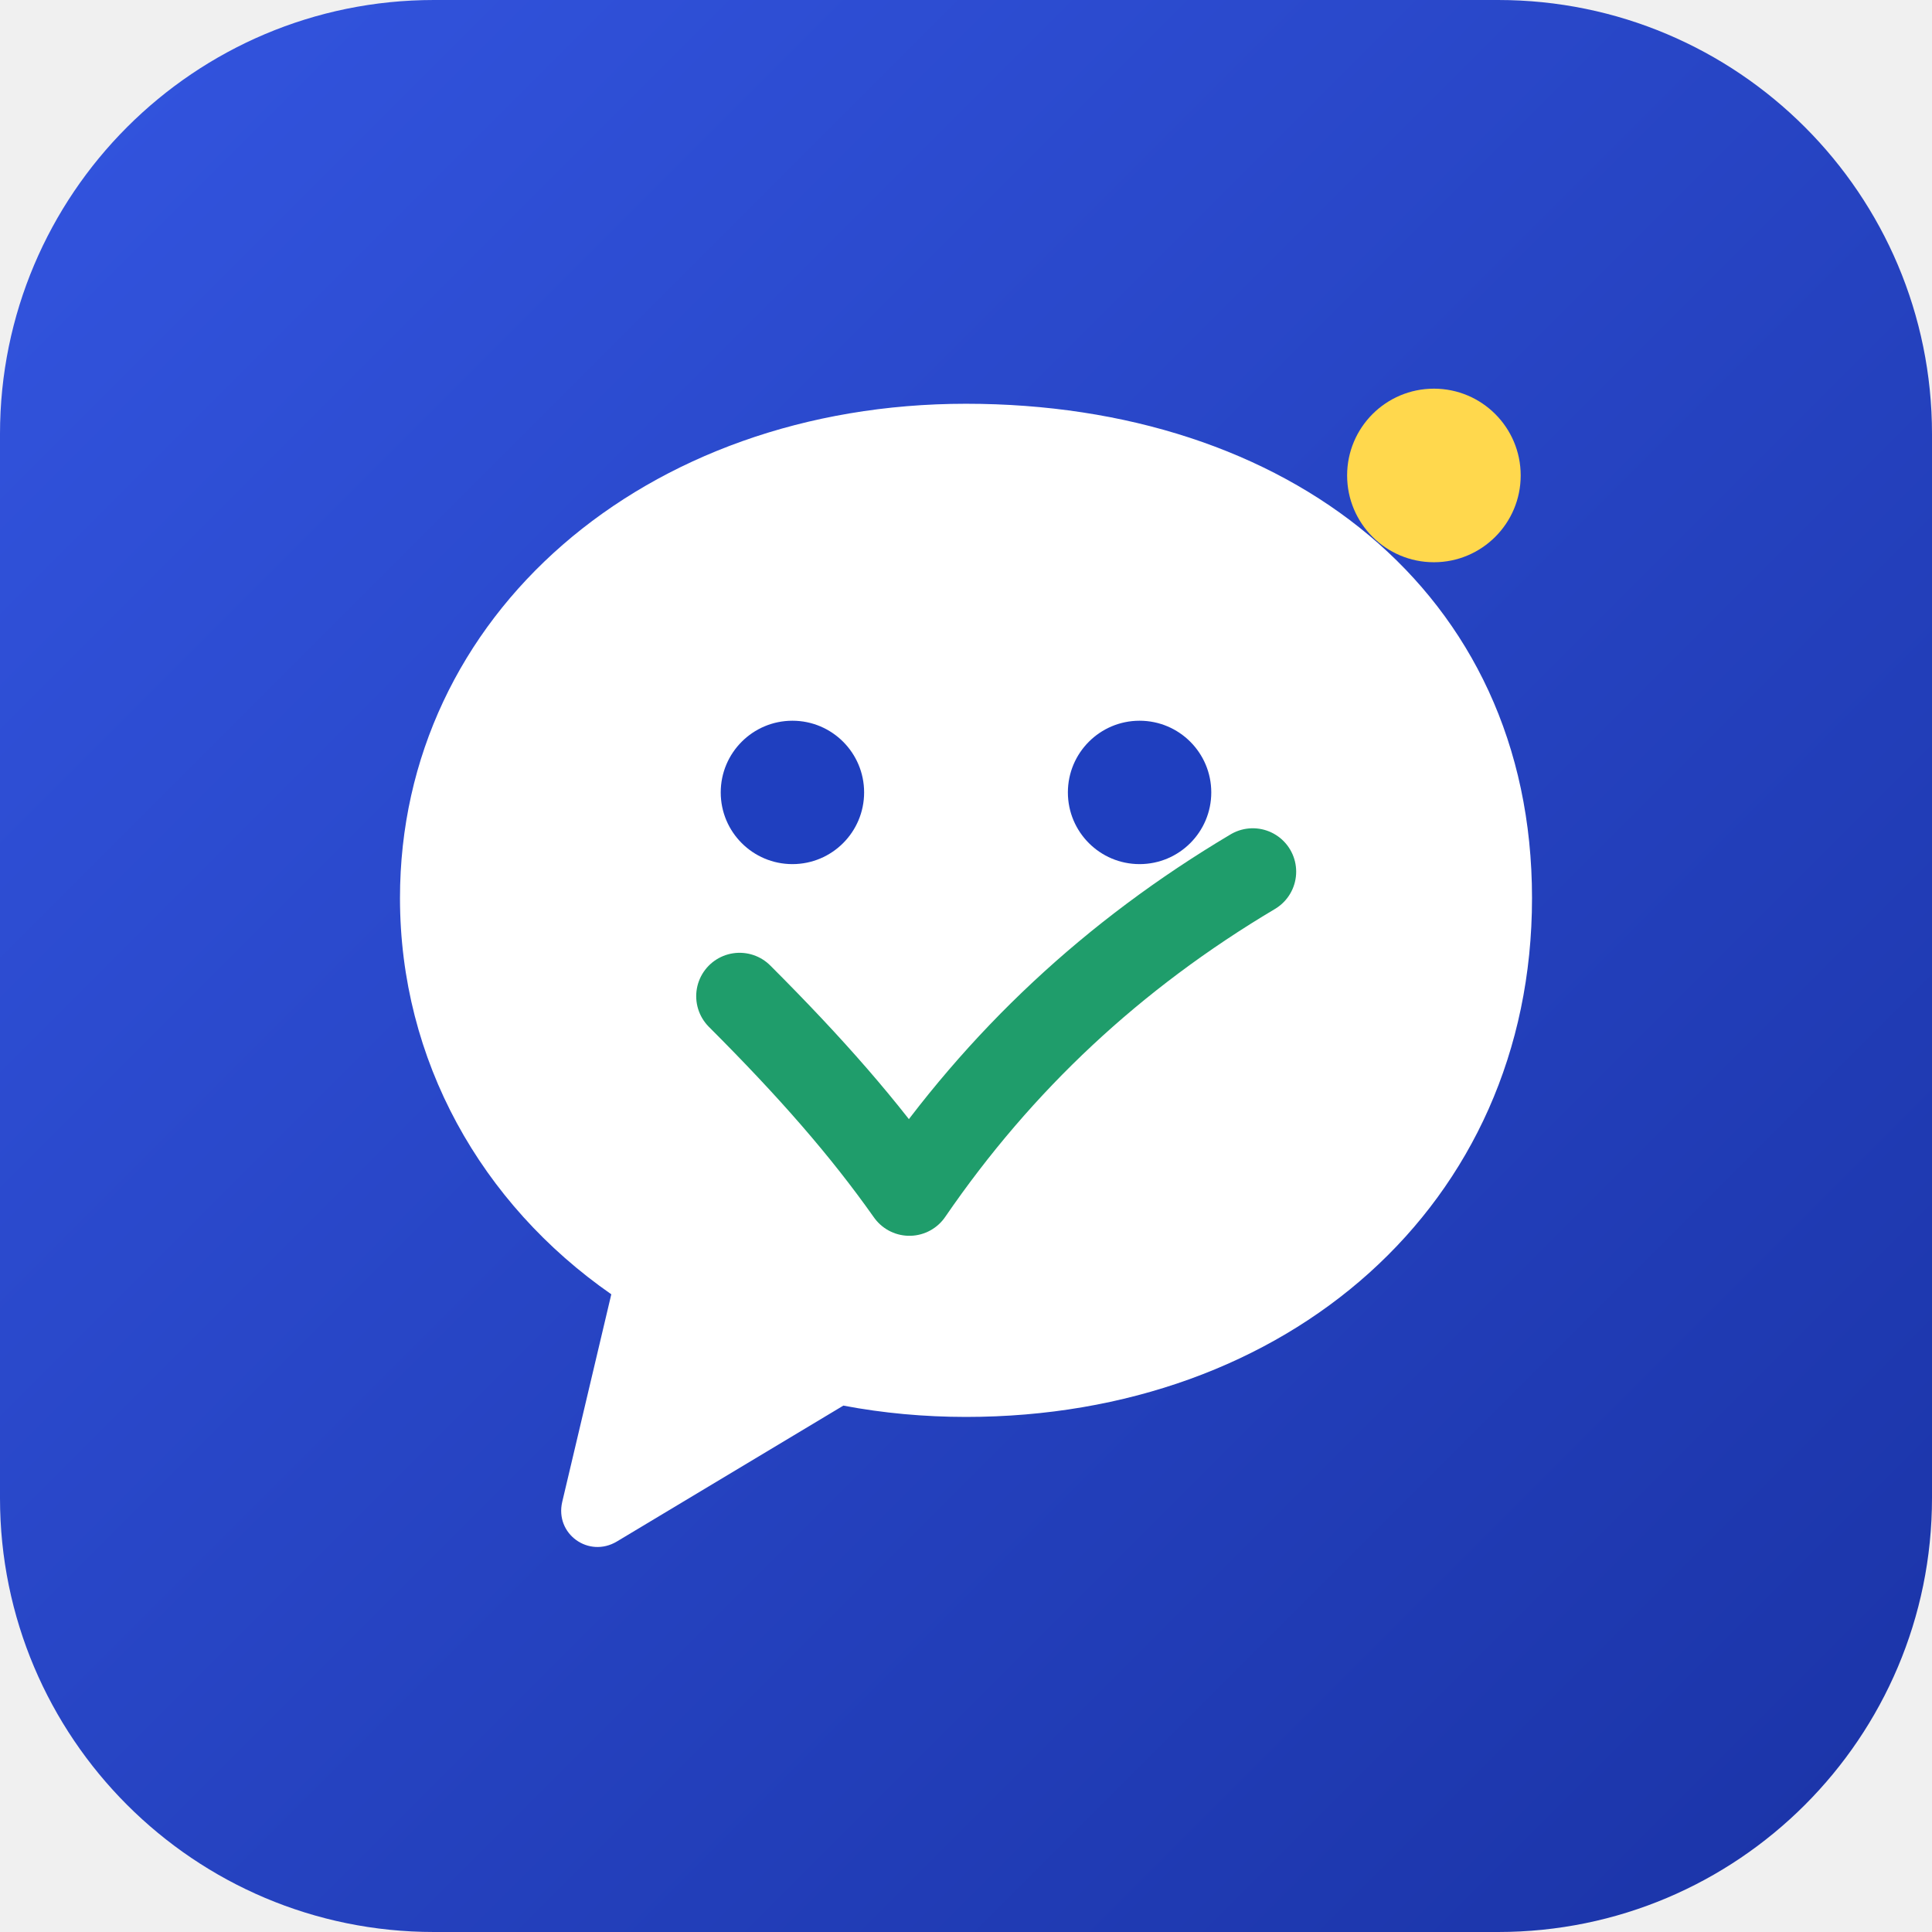
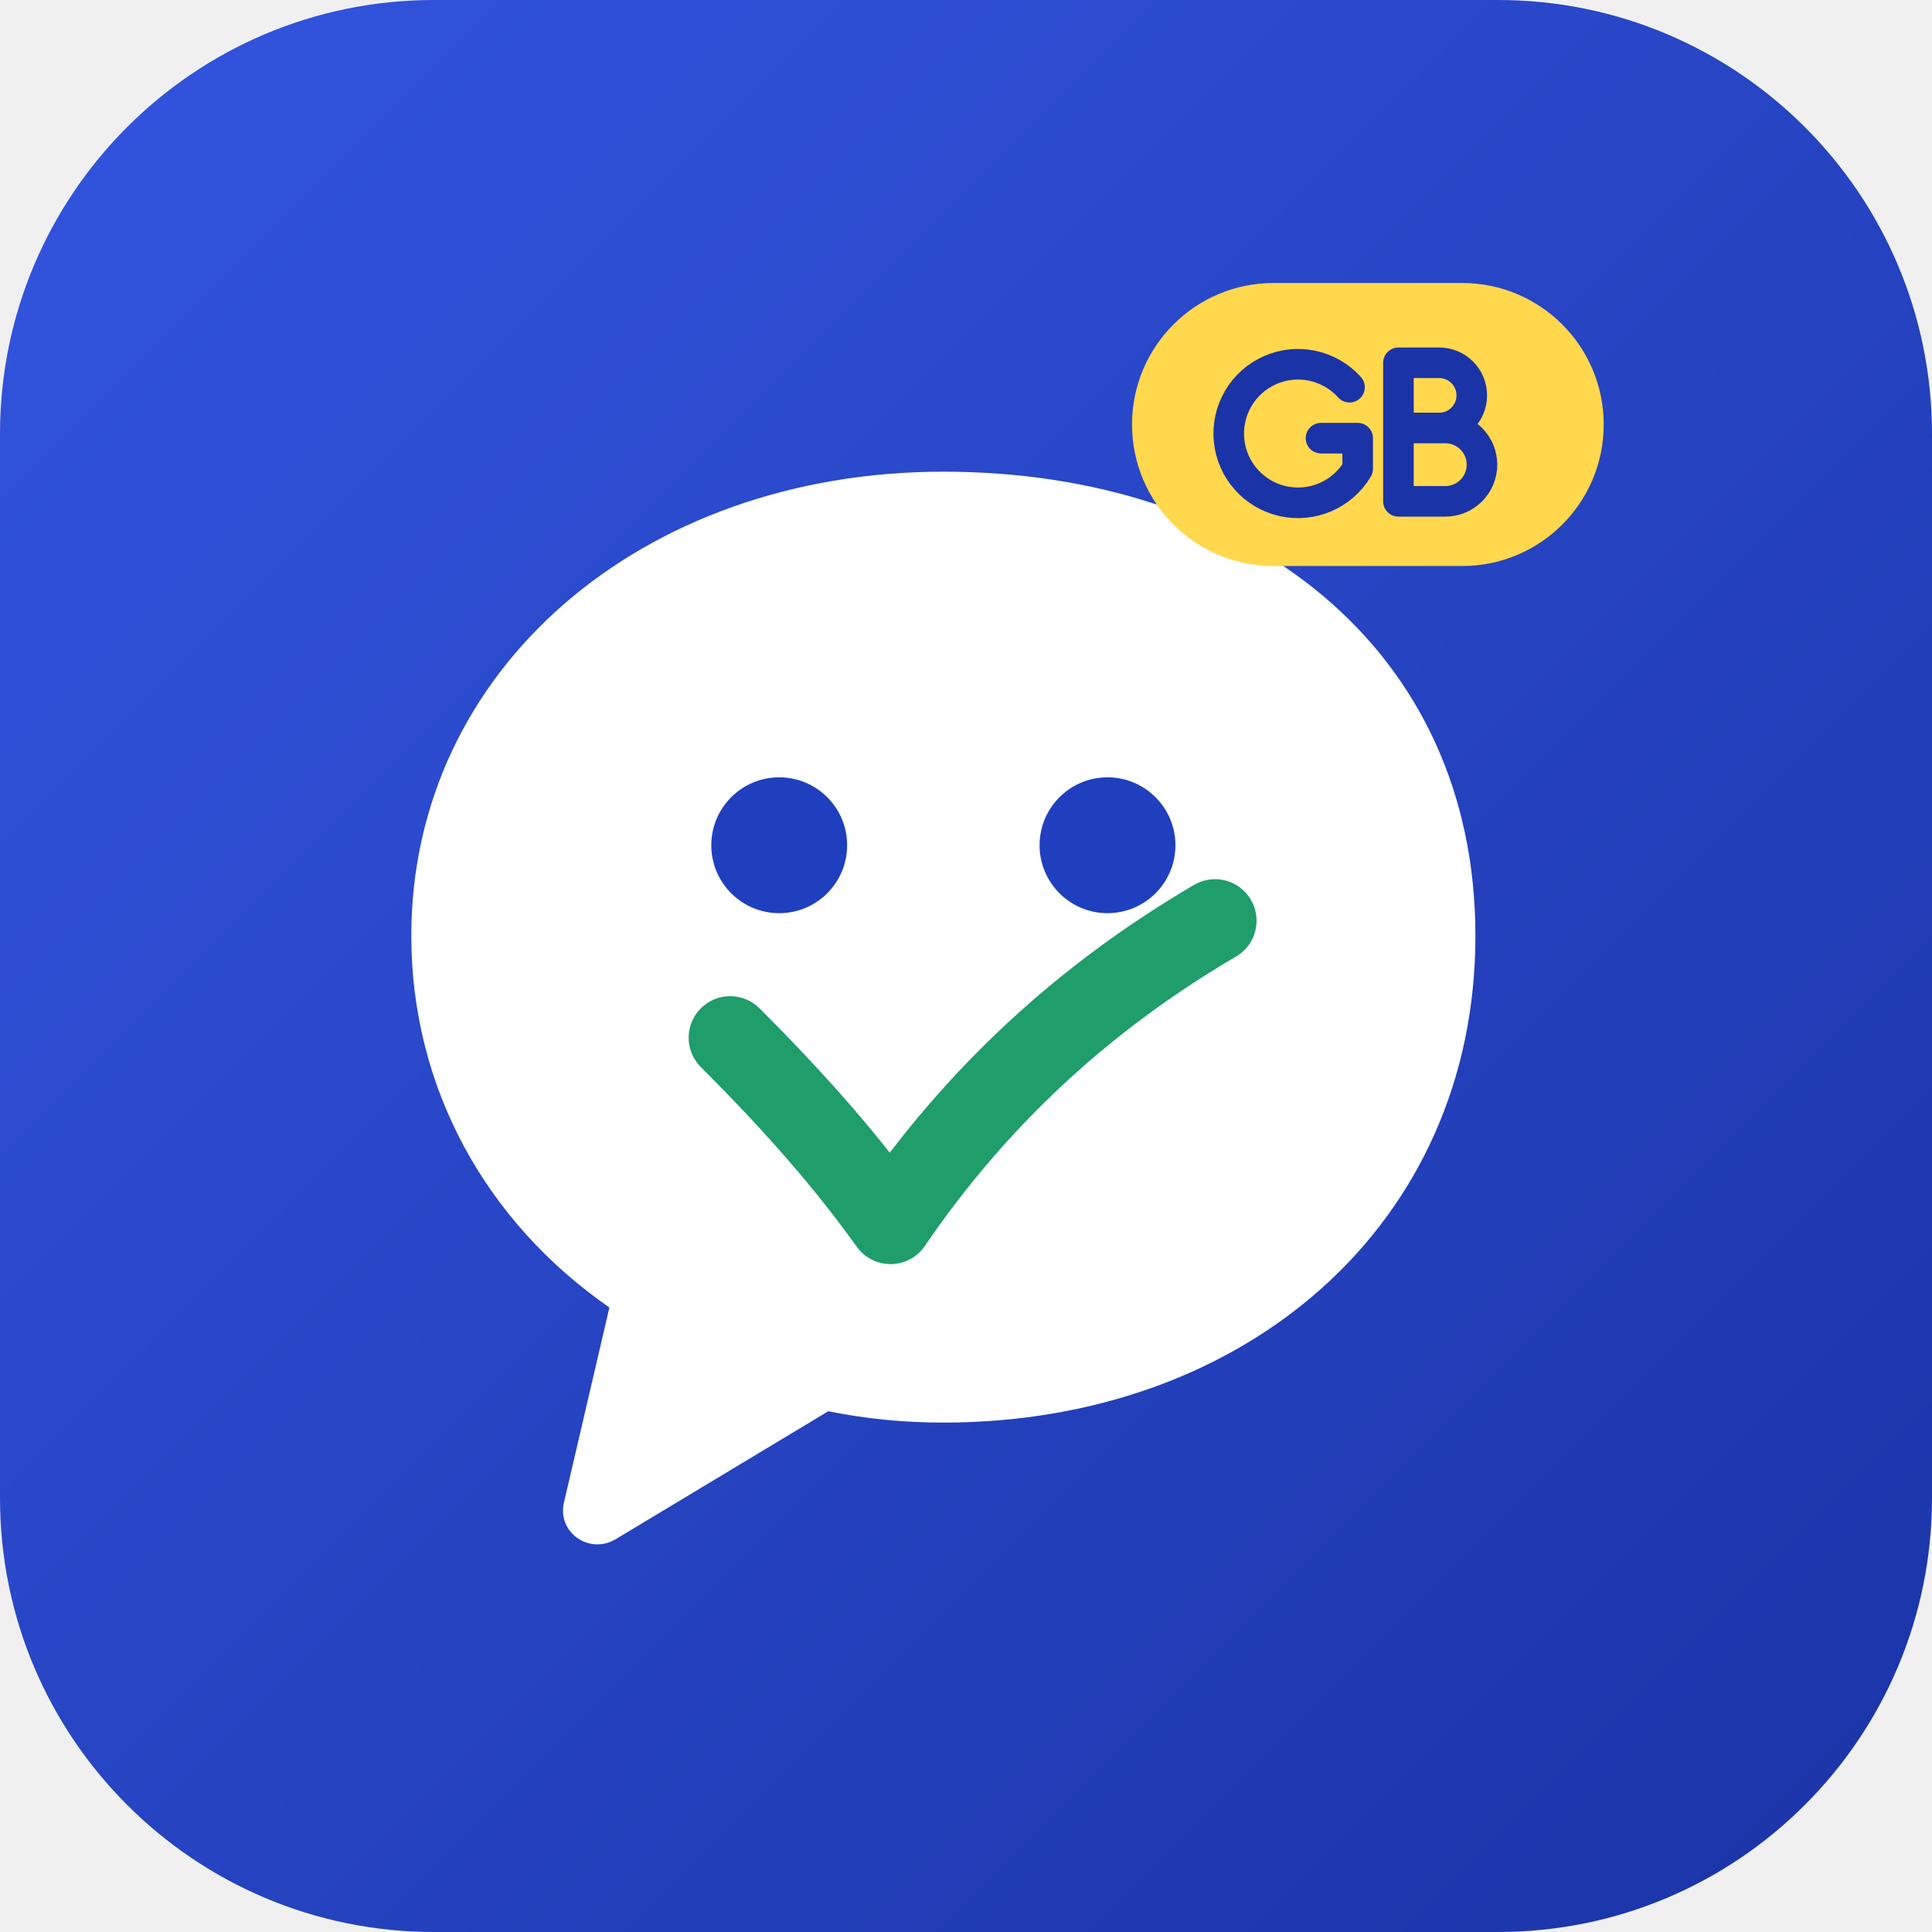
<svg xmlns="http://www.w3.org/2000/svg" viewBox="0 0 1024 1024">
  <defs>
    <linearGradient id="bg" x1="0" y1="0" x2="1" y2="1">
      <stop offset="0" stop-color="#3355E0" />
      <stop offset="1" stop-color="#1A33A6" />
    </linearGradient>
  </defs>
  <rect width="1024" height="1024" rx="230" fill="url(#bg)" />
  <g>
-     <path d="M512 214c-170 0-300 112-300 262 0 86 43 162 112 210l-26 110c-4 17 14 30 29 21l120-72c21 4 43 6 65 6 170 0 300-112 300-275S682 214 512 214z" fill="#ffffff" />
-     <circle cx="420" cy="420" r="38" fill="#1F3FBF" />
-     <circle cx="604" cy="420" r="38" fill="#1F3FBF" />
-     <path d="M392 528 C 430 566, 458 598, 482 632 C 530 562, 590 506, 664 462" fill="none" stroke="#1F9D6B" stroke-width="46" stroke-linecap="round" stroke-linejoin="round" />
-     <circle cx="760" cy="252" r="46" fill="#FFD84D" />
+     <path d="M500 250c-160 0-282 105-282 246 0 81 40 152 105 197l-24 103c-4 16 13 28 27 20l113-68c20 4 40 6 61 6 160 0 282-105 282-258S660 250 500 250z" fill="#ffffff" />
+     <circle cx="413" cy="448" r="36" fill="#1F3FBF" />
+     <circle cx="587" cy="448" r="36" fill="#1F3FBF" />
+     <path d="M387 550 C 423 586, 449 616, 472 648 C 517 582, 574 529, 644 488" fill="none" stroke="#1F9D6B" stroke-width="44" stroke-linecap="round" stroke-linejoin="round" />
+     <g transform="translate(600 150)">
+       <rect x="0" y="0" width="250" height="150" rx="75" fill="#FFD84D" stroke="#1A33A6" stroke-width="0" />
+       <g transform="translate(44 25) scale(1.08)">
+         <g fill="none" stroke="#1A33A6" stroke-width="15" stroke-linecap="round" stroke-linejoin="round">
+           <path d="M66 28 A34 34 0 1 0 70 68 L70 53 L52 53" />
+           <path d="M90 16 V84 M90 16 H110 A16 16 0 0 1 110 48 H90 M90 48 H113 A18 18 0 0 1 113 84 H90" />
+         </g>
+       </g>
+     </g>
  </g>
</svg>
